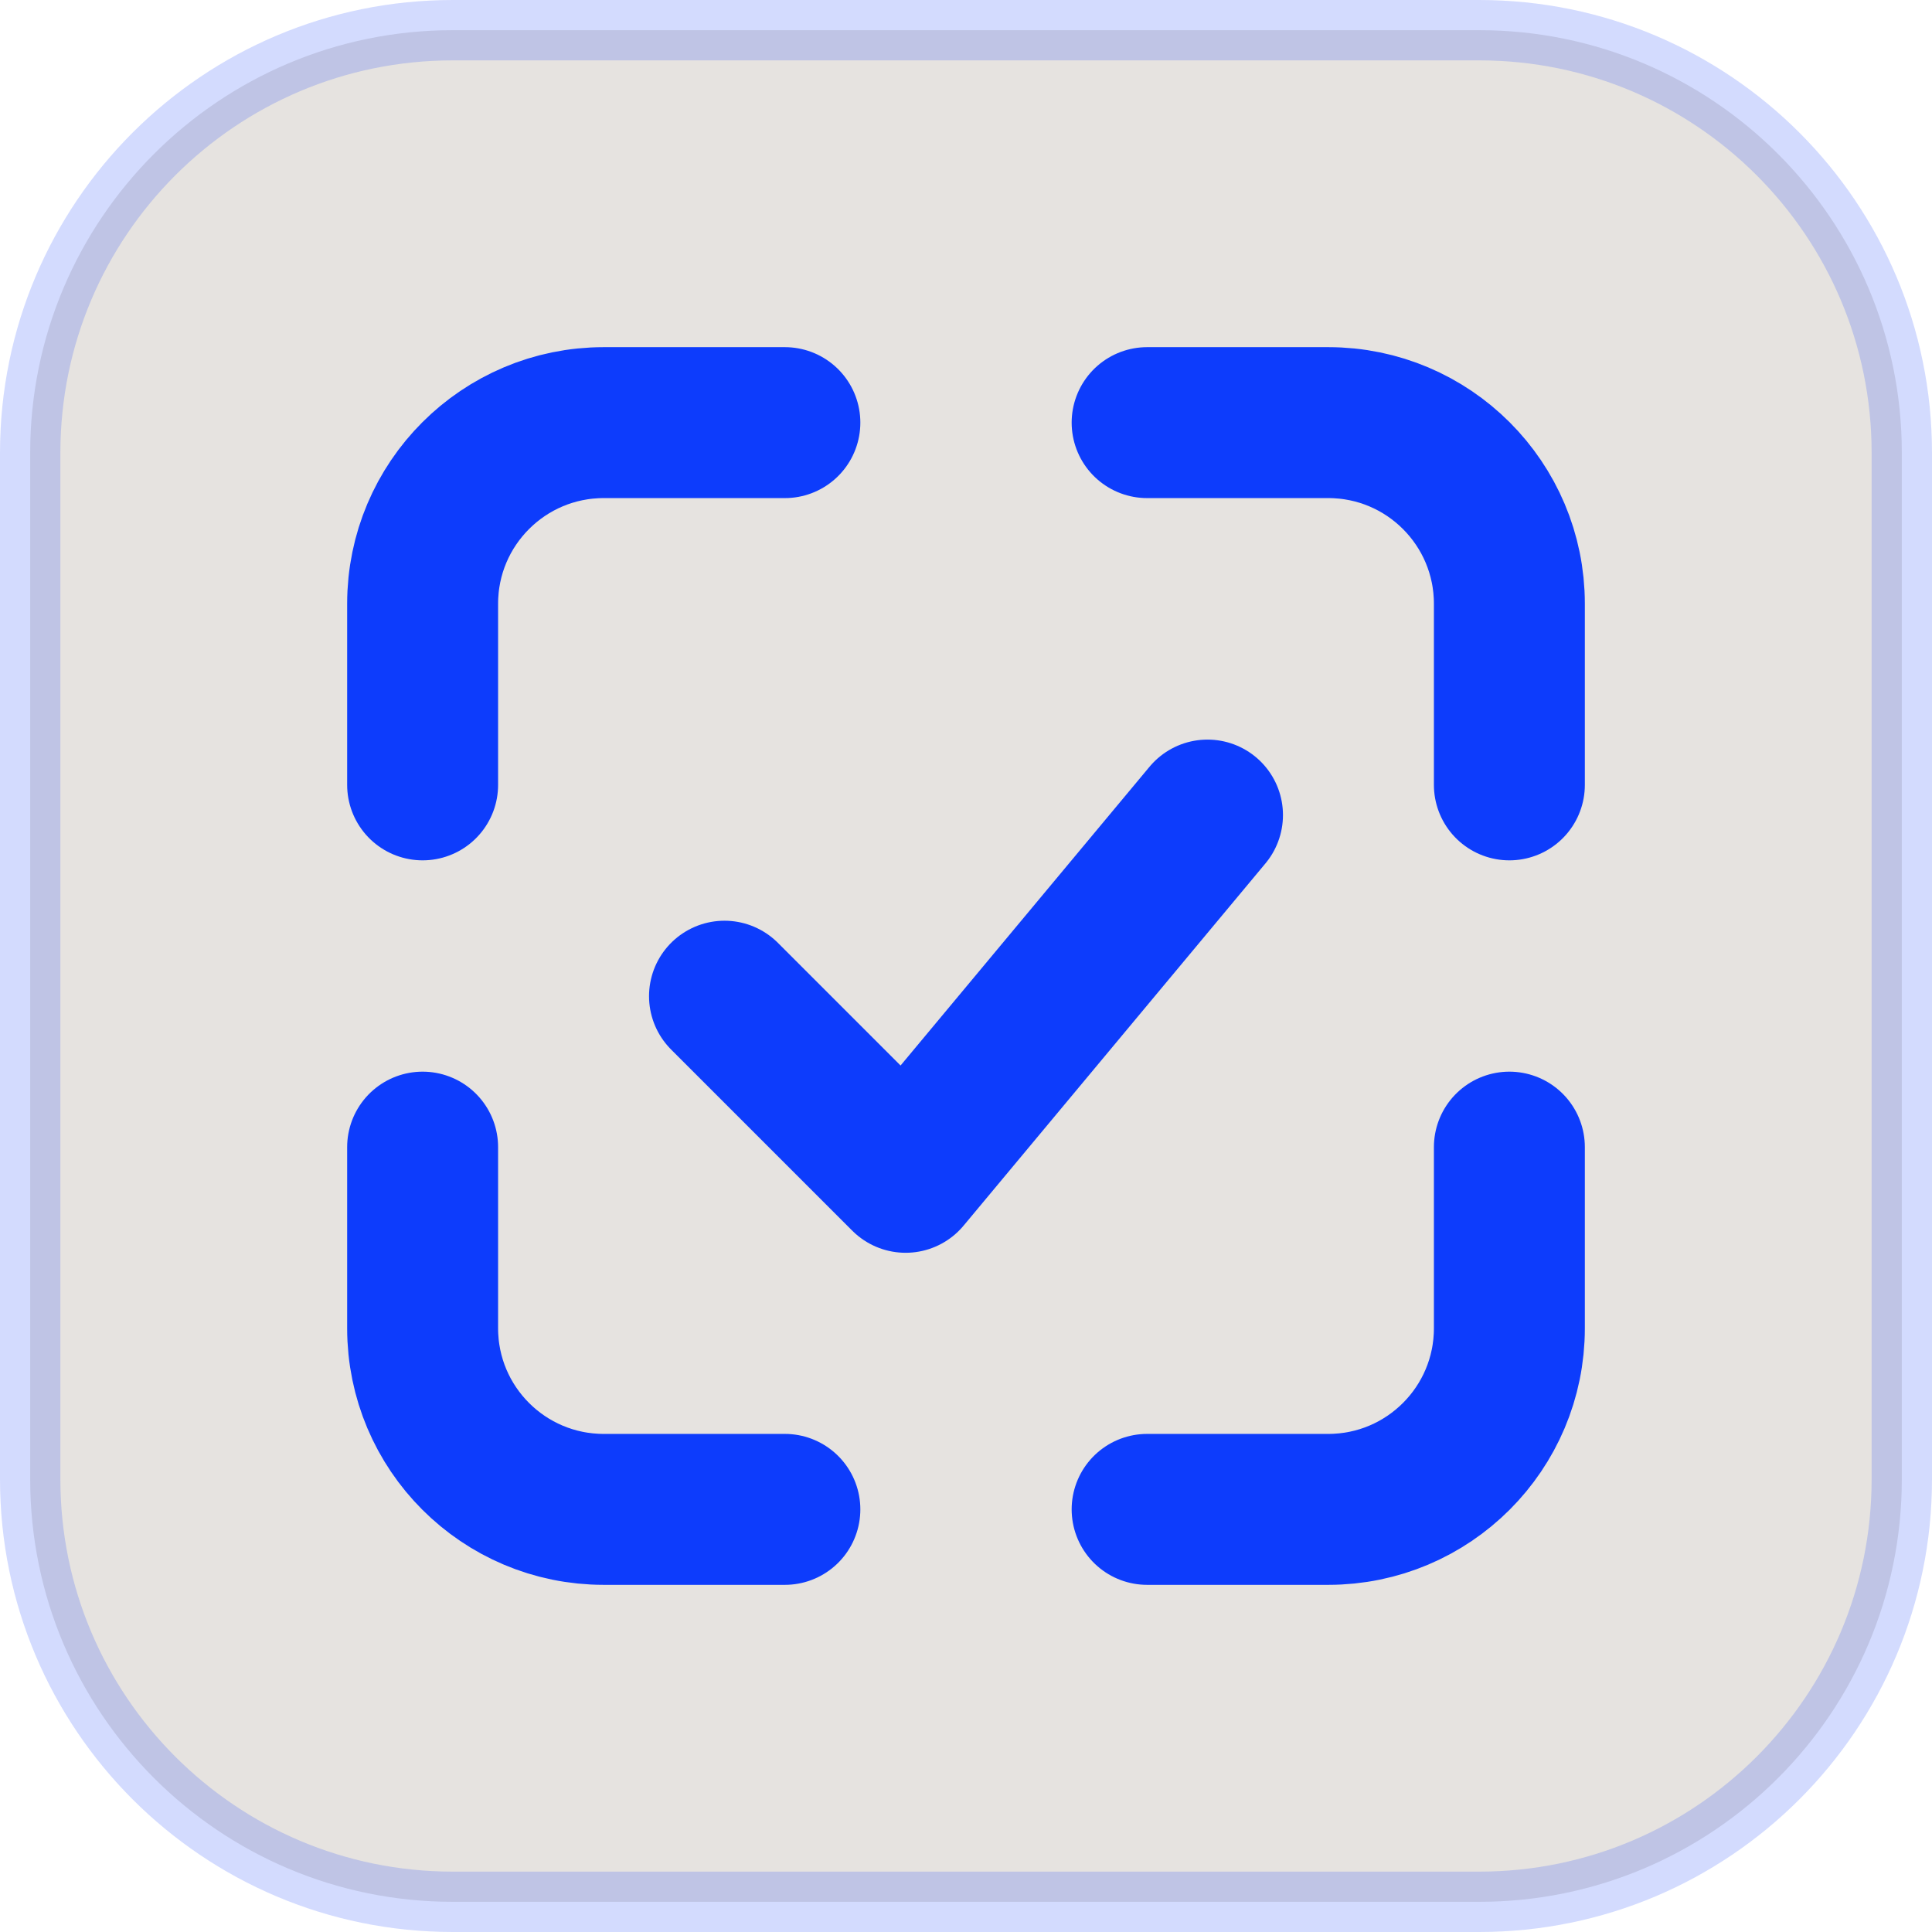
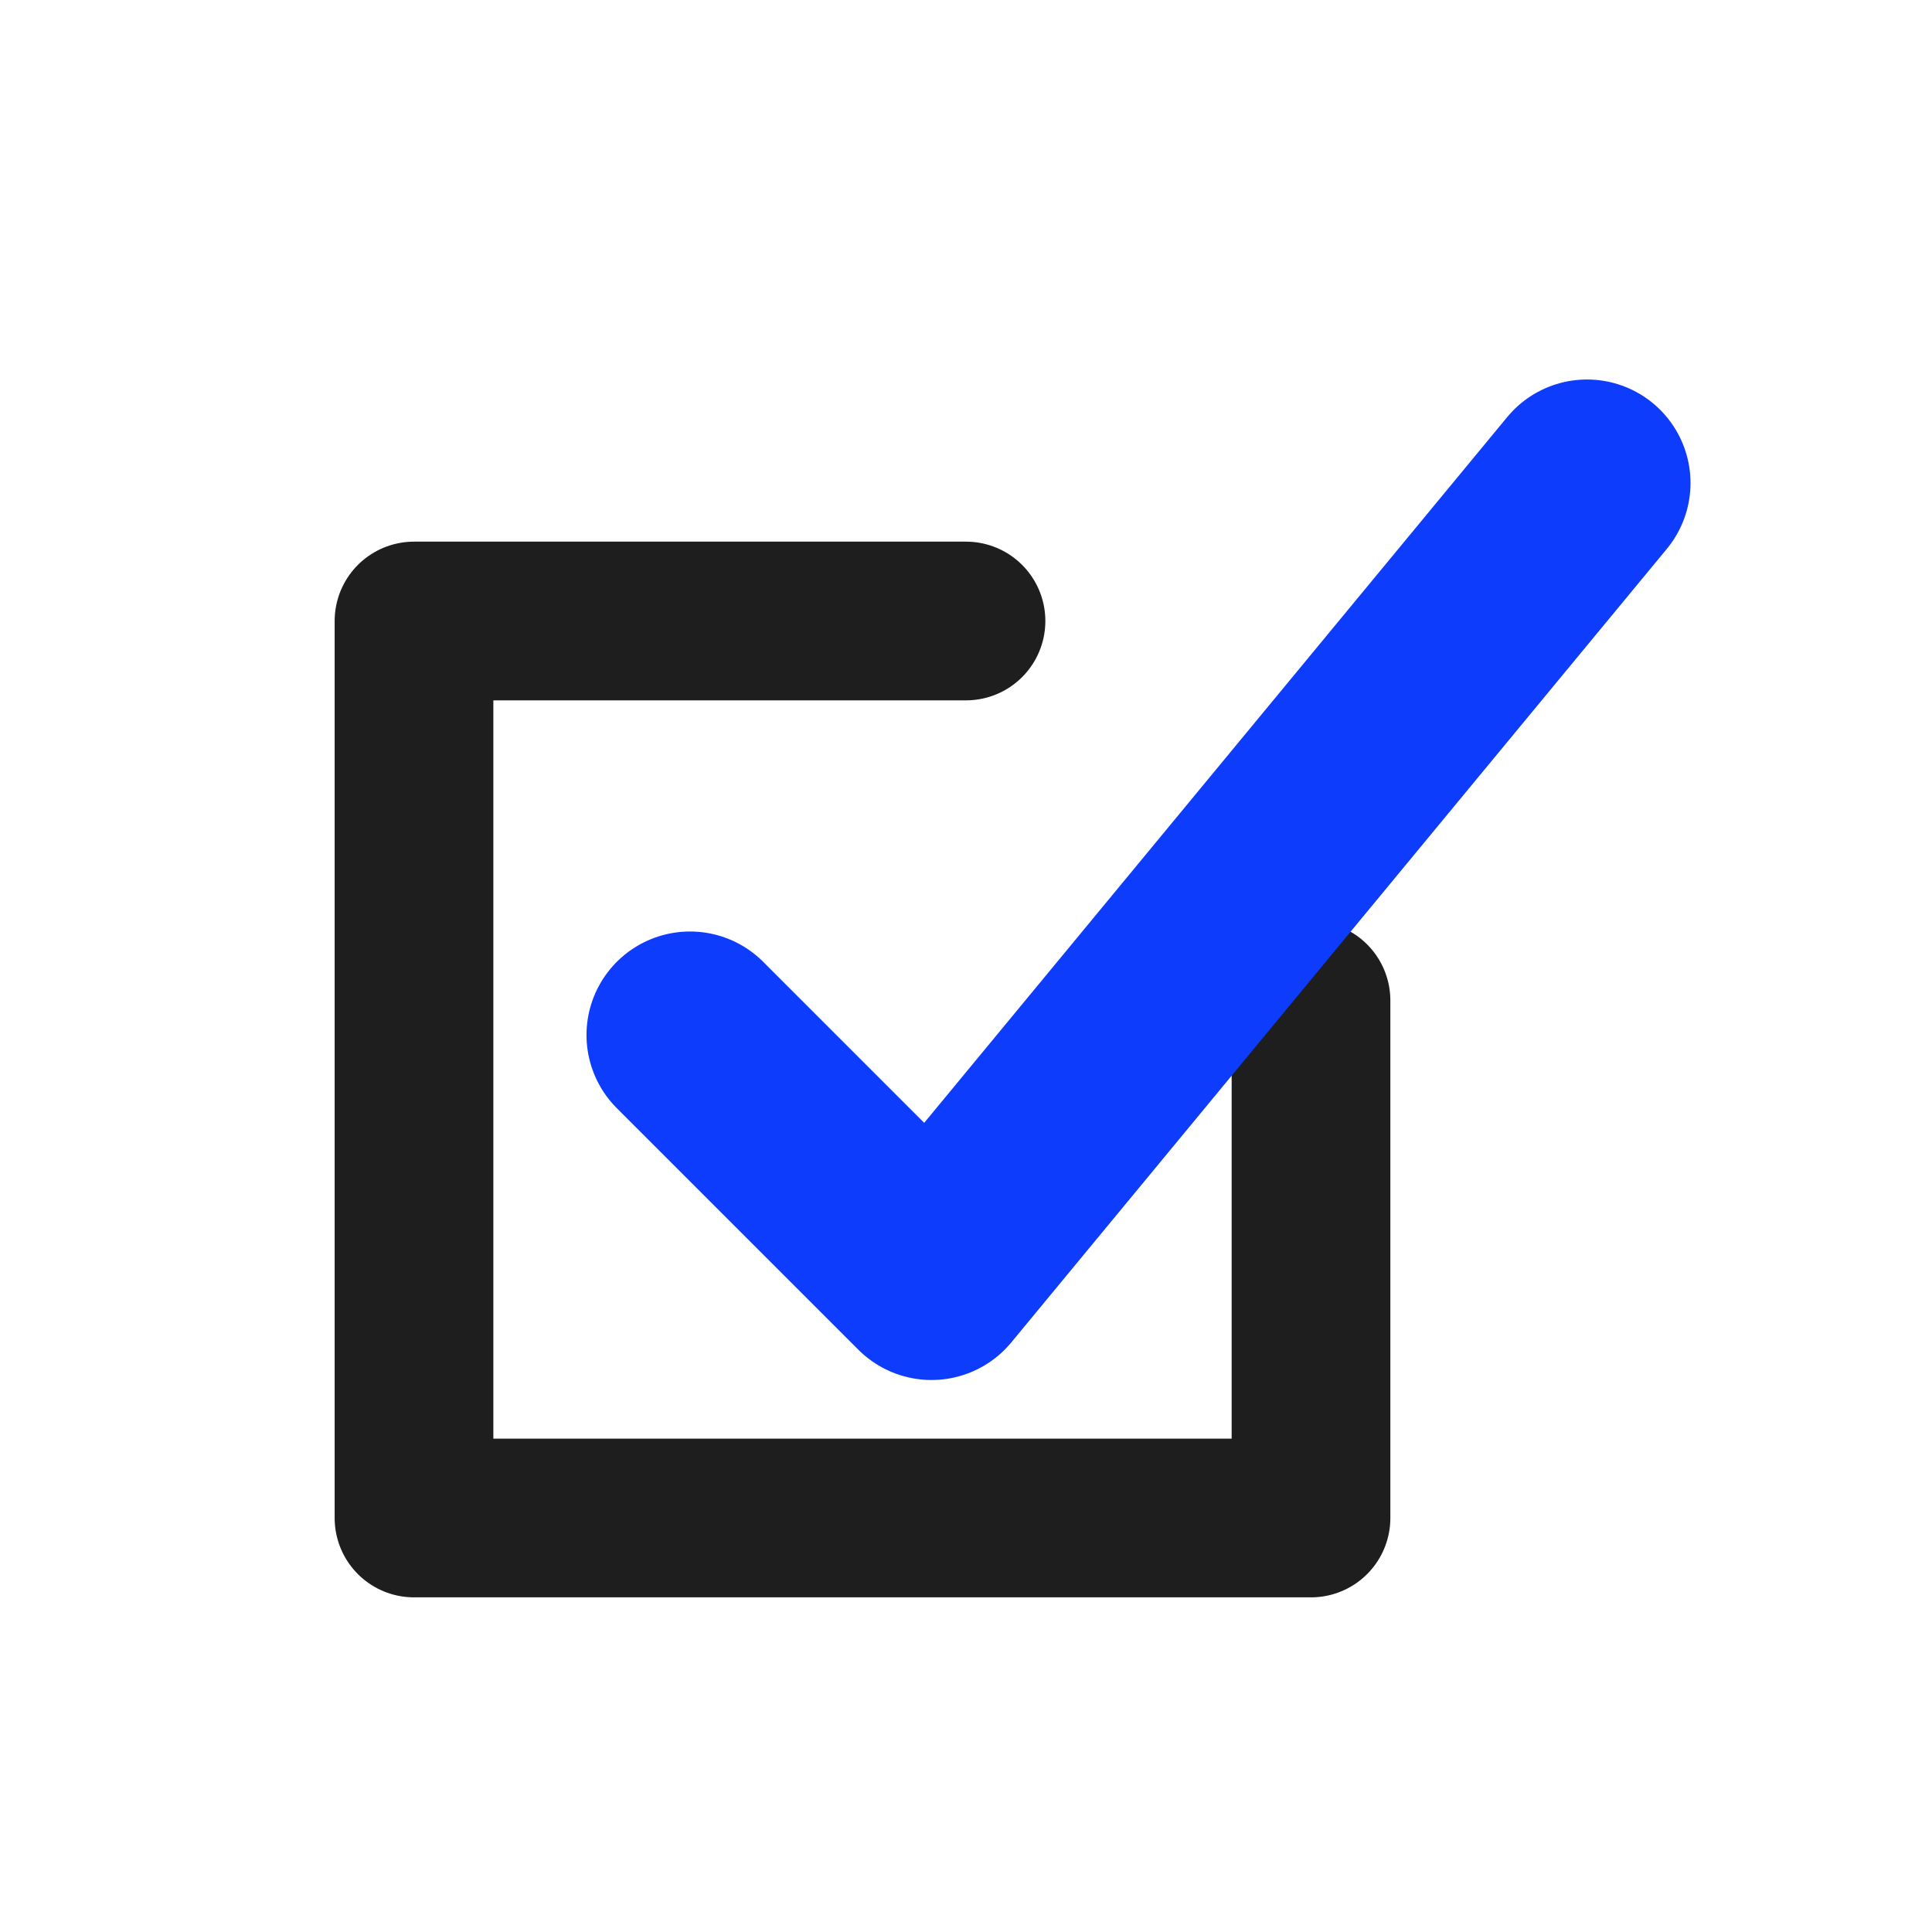
- <svg xmlns="http://www.w3.org/2000/svg" viewBox="0 0 32 32" width="32" height="32" fill="none" role="img" aria-label="WeFixTrades">
-   <rect x="0.5" y="0.5" width="31" height="31" rx="7" fill="#E6E3E0" stroke="rgba(13,60,252,0.18)" stroke-width="1" />
-   <g transform="translate(4 4)">
-     <path d="M9 3H6a3 3 0 0 0-3 3v3" stroke="#0d3cfc" stroke-width="2.5" stroke-linecap="round" stroke-linejoin="round" />
-     <path d="M15 3h3a3 3 0 0 1 3 3v3" stroke="#0d3cfc" stroke-width="2.5" stroke-linecap="round" stroke-linejoin="round" />
-     <path d="M3 15v3a3 3 0 0 0 3 3h3" stroke="#0d3cfc" stroke-width="2.5" stroke-linecap="round" stroke-linejoin="round" />
-     <path d="M21 15v3a3 3 0 0 1-3 3h-3" stroke="#0d3cfc" stroke-width="2.5" stroke-linecap="round" stroke-linejoin="round" />
-     <path d="m8 12.5 3 3 5-6" stroke="#0d3cfc" stroke-width="2.5" stroke-linecap="round" stroke-linejoin="round" />
+ <svg xmlns="http://www.w3.org/2000/svg" viewBox="0 0 28 28" width="28" height="28" fill="none" role="img" aria-label="WeFixTrades icon">
+   <g transform="translate(2 2)">
+     <path d="M12 7 H4 V20 H17 V12.5" stroke="#1E1E1E" stroke-width="2.3" stroke-linecap="round" stroke-linejoin="round" />
+     <path d="M8 13 11.5 16.5 21 5" stroke="#0d3cfc" stroke-width="3" stroke-linecap="round" stroke-linejoin="round" />
  </g>
</svg>
